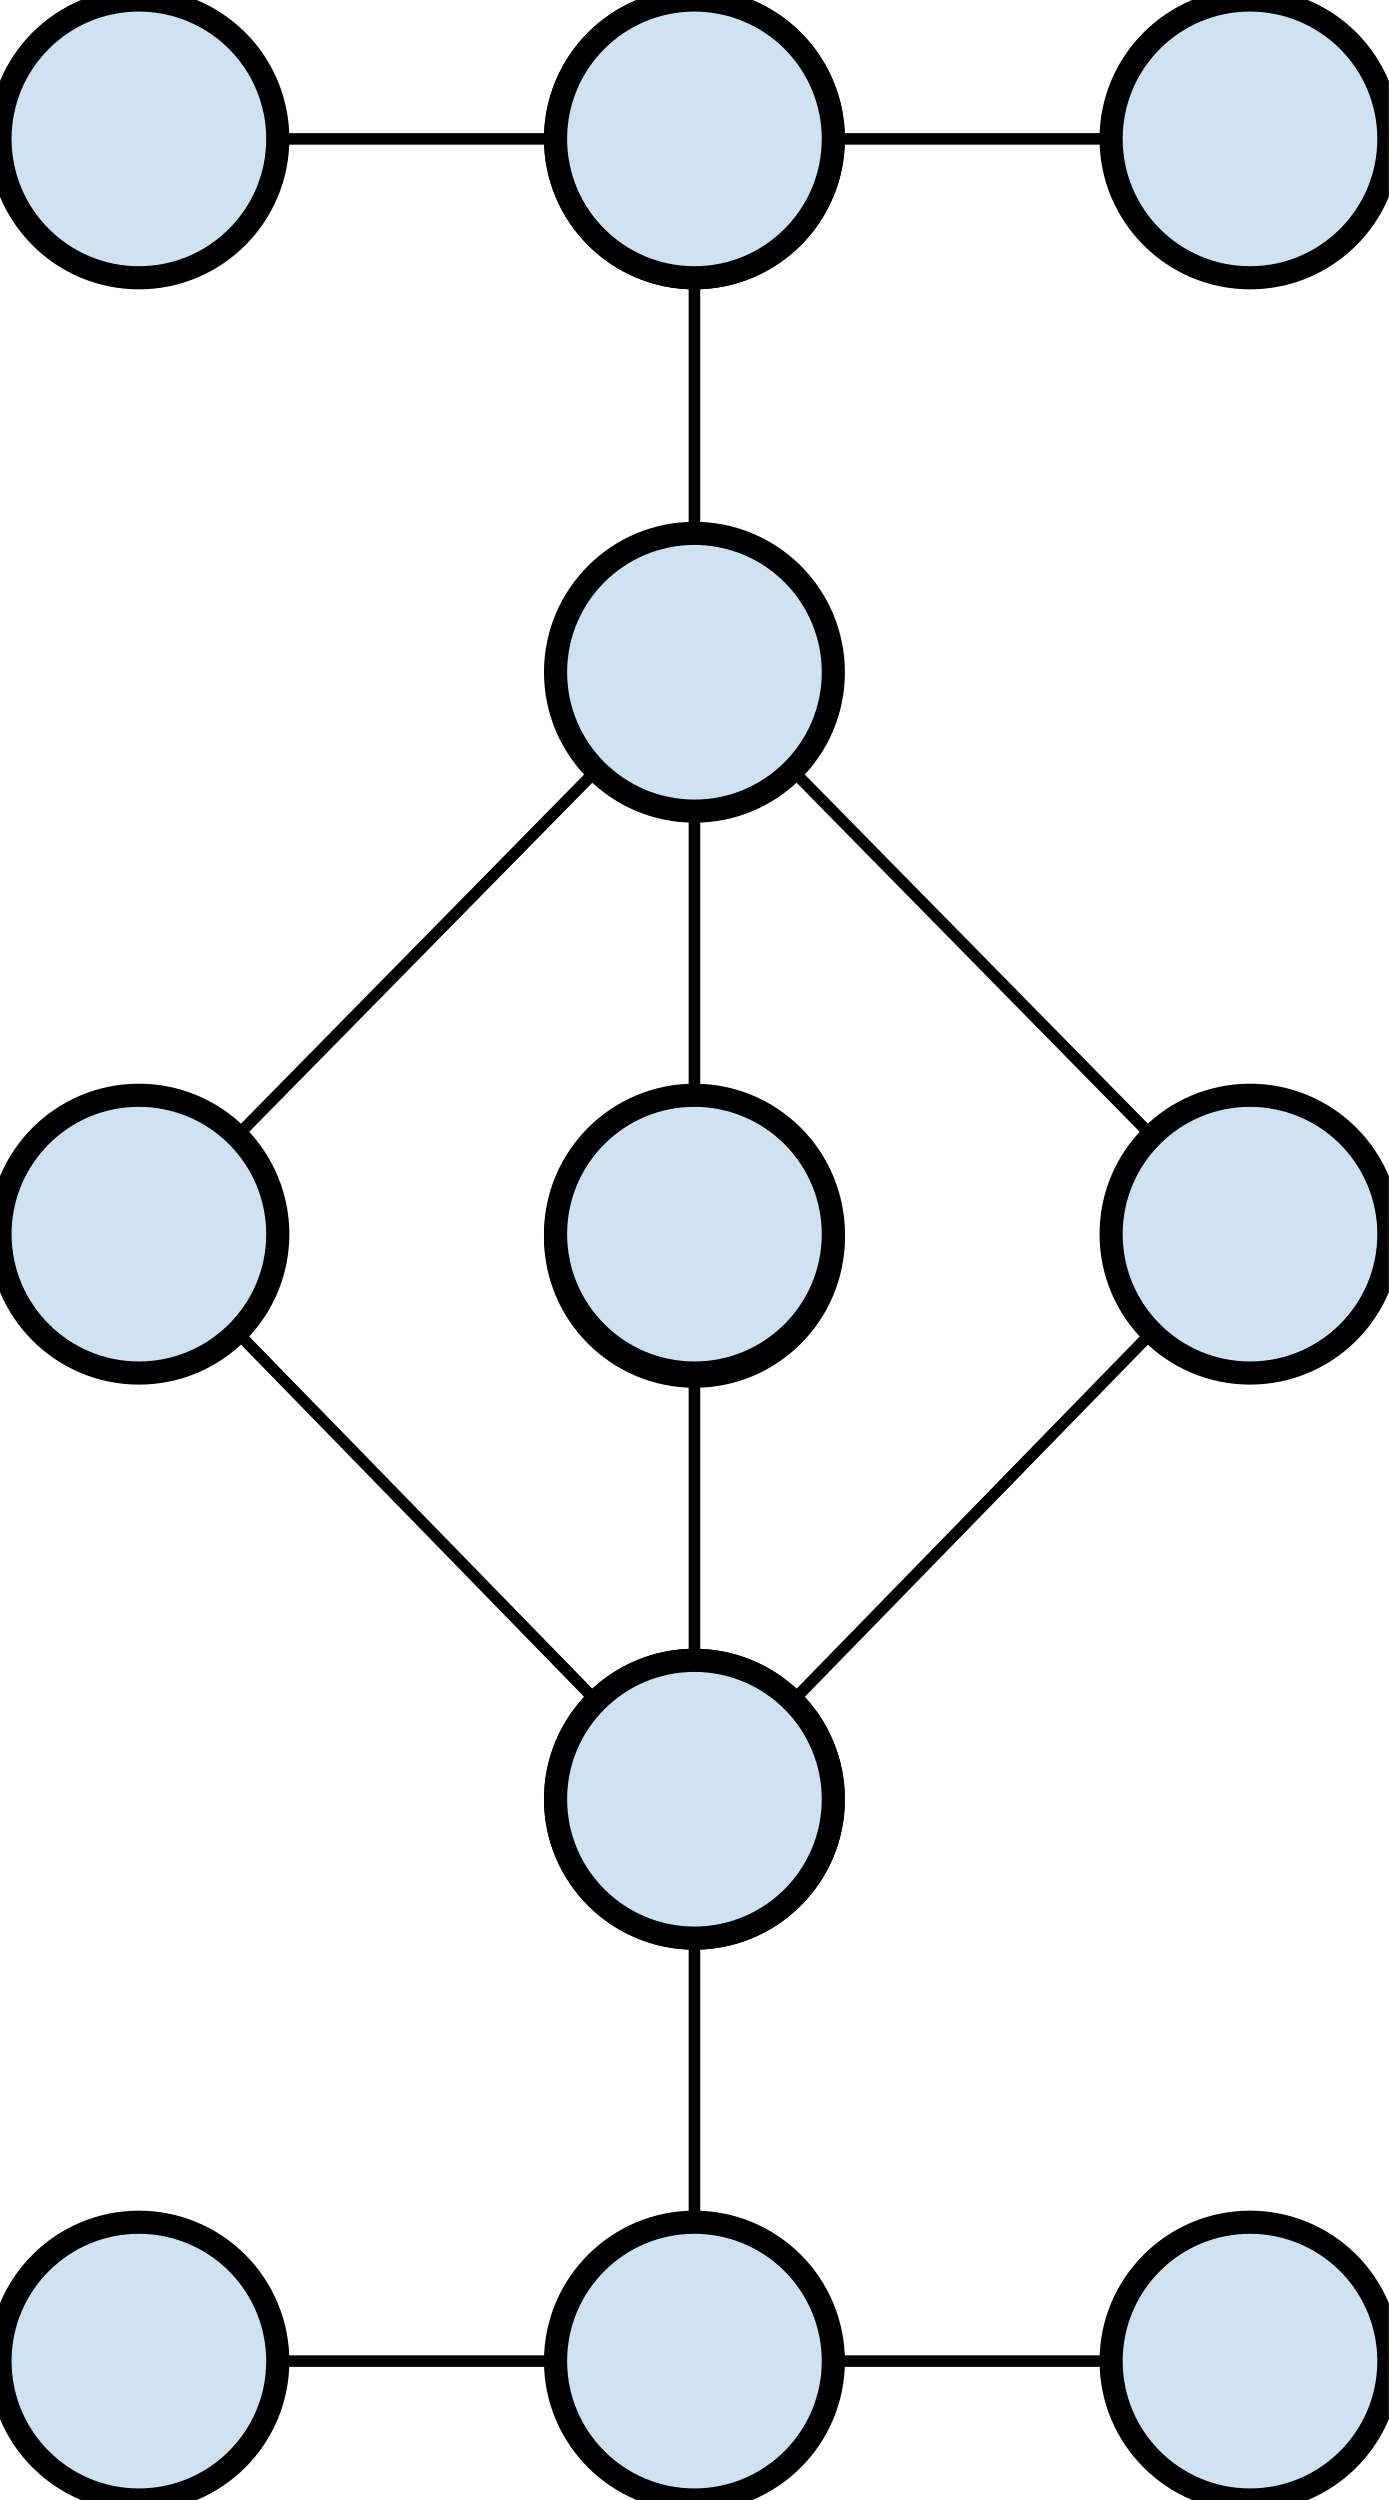
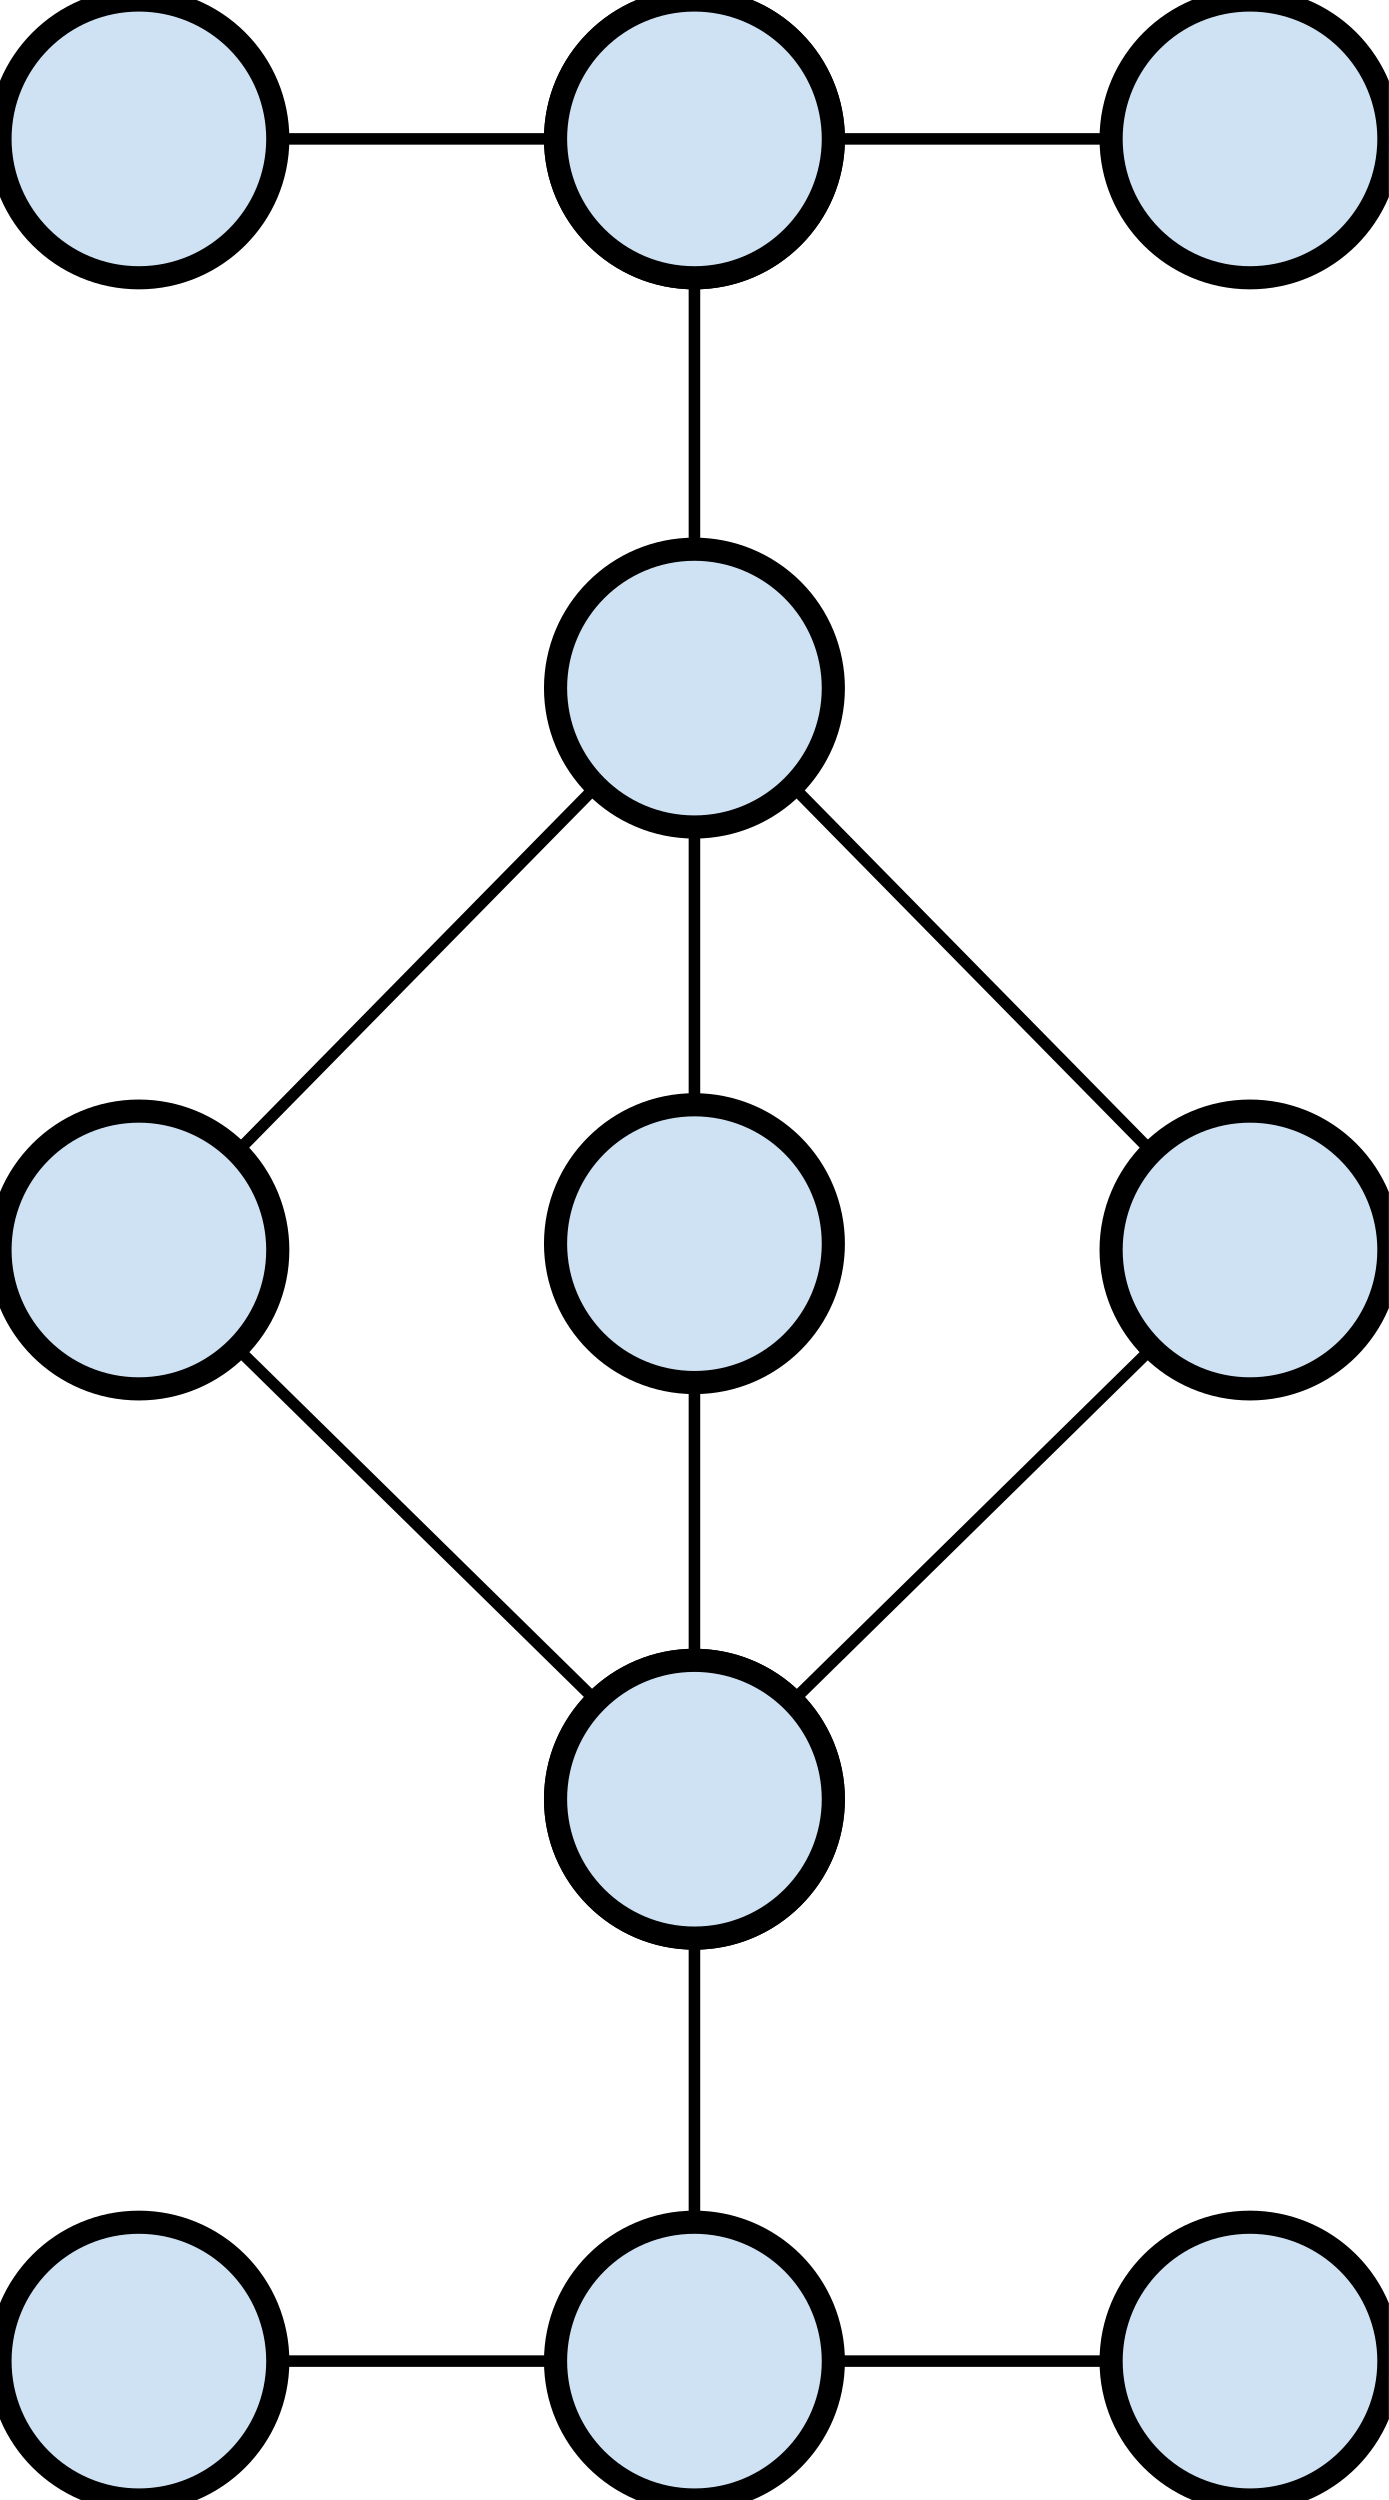
<svg xmlns="http://www.w3.org/2000/svg" version="1.1" viewBox="0.0 0.0 480.0 864.0" fill="none" stroke="none" stroke-linecap="square" stroke-miterlimit="10">
  <clipPath id="p.0">
    <path d="m0 0l480.0 0l0 864.0l-480.0 0l0 -864.0z" clip-rule="nonzero" />
  </clipPath>
  <g clip-path="url(#p.0)">
    <path fill="#000000" fill-opacity="0.0" d="m0 0l480.0 0l0 864.0l-480.0 0z" fill-rule="evenodd" />
    <path fill="#cfe2f3" d="m7.511811E-4 816.001l0 0c0 -26.51 21.49 -48.0 48.0 -48.0l0 0c12.73 0 24.939 5.057 33.941 14.059c9.002 9.002 14.059 21.211 14.059 33.941l0 0c0 26.51 -21.49 48.0 -48 48.0l0 0c-26.51 0 -48.0 -21.49 -48.0 -48.0z" fill-rule="evenodd" />
    <path stroke="#000000" stroke-width="8.0" stroke-linejoin="round" stroke-linecap="butt" d="m7.511811E-4 816.001l0 0c0 -26.51 21.49 -48.0 48.0 -48.0l0 0c12.73 0 24.939 5.057 33.941 14.059c9.002 9.002 14.059 21.211 14.059 33.941l0 0c0 26.51 -21.49 48.0 -48 48.0l0 0c-26.51 0 -48.0 -21.49 -48.0 -48.0z" fill-rule="evenodd" />
    <path fill="#cfe2f3" d="m191.999 816.001l0 0c0 -26.51 21.49 -48.0 48.0 -48.0l0 0c12.73 0 24.939 5.057 33.941 14.059c9.002 9.002 14.059 21.211 14.059 33.941l0 0c0 26.51 -21.49 48.0 -48 48.0l0 0c-26.51 0 -48.0 -21.49 -48.0 -48.0z" fill-rule="evenodd" />
    <path stroke="#000000" stroke-width="8.0" stroke-linejoin="round" stroke-linecap="butt" d="m191.999 816.001l0 0c0 -26.51 21.49 -48.0 48.0 -48.0l0 0c12.73 0 24.939 5.057 33.941 14.059c9.002 9.002 14.059 21.211 14.059 33.941l0 0c0 26.51 -21.49 48.0 -48 48.0l0 0c-26.51 0 -48.0 -21.49 -48.0 -48.0z" fill-rule="evenodd" />
    <path fill="#cfe2f3" d="m383.999 816.001l0 0c0 -26.51 21.49 -48.0 48.0 -48.0l0 0c12.73 0 24.939 5.057 33.941 14.059c9.002 9.002 14.059 21.211 14.059 33.941l0 0c0 26.51 -21.49 48.0 -48.0 48.0l0 0c-26.51 0 -48.0 -21.49 -48.0 -48.0z" fill-rule="evenodd" />
    <path stroke="#000000" stroke-width="8.0" stroke-linejoin="round" stroke-linecap="butt" d="m383.999 816.001l0 0c0 -26.51 21.49 -48.0 48.0 -48.0l0 0c12.73 0 24.939 5.057 33.941 14.059c9.002 9.002 14.059 21.211 14.059 33.941l0 0c0 26.51 -21.49 48.0 -48.0 48.0l0 0c-26.51 0 -48.0 -21.49 -48.0 -48.0z" fill-rule="evenodd" />
    <path fill="#cfe2f3" d="m191.999 621.809l0 0c0 -26.51 21.49 -48.0 48.0 -48.0l0 0c12.73 0 24.939 5.057 33.941 14.059c9.002 9.002 14.059 21.211 14.059 33.941l0 0c0 26.51 -21.49 48.0 -48 48.0l0 0c-26.51 0 -48.0 -21.49 -48.0 -48.0z" fill-rule="evenodd" />
    <path stroke="#000000" stroke-width="8.0" stroke-linejoin="round" stroke-linecap="butt" d="m191.999 621.809l0 0c0 -26.51 21.49 -48.0 48.0 -48.0l0 0c12.73 0 24.939 5.057 33.941 14.059c9.002 9.002 14.059 21.211 14.059 33.941l0 0c0 26.51 -21.49 48.0 -48 48.0l0 0c-26.51 0 -48.0 -21.49 -48.0 -48.0z" fill-rule="evenodd" />
-     <path fill="#cfe2f3" d="m191.999 427.617l0 0c0 -26.51 21.49 -48.0 48.0 -48.0l0 0c12.73 0 24.939 5.057 33.941 14.059c9.002 9.002 14.059 21.211 14.059 33.941l0 0c0 26.51 -21.49 48.0 -48 48.0l0 0c-26.51 0 -48.0 -21.49 -48.0 -48.0z" fill-rule="evenodd" />
-     <path stroke="#000000" stroke-width="8.0" stroke-linejoin="round" stroke-linecap="butt" d="m191.999 427.617l0 0c0 -26.51 21.49 -48.0 48.0 -48.0l0 0c12.73 0 24.939 5.057 33.941 14.059c9.002 9.002 14.059 21.211 14.059 33.941l0 0c0 26.51 -21.49 48.0 -48 48.0l0 0c-26.51 0 -48.0 -21.49 -48.0 -48.0z" fill-rule="evenodd" />
    <path fill="#cfe2f3" d="m191.999 48.001l0 0c0 -26.51 21.49 -48.0 48.0 -48.0l0 0c12.73 0 24.939 5.057 33.941 14.059c9.002 9.002 14.059 21.211 14.059 33.941l0 0c0 26.51 -21.49 48.0 -48 48.0l0 0c-26.51 0 -48.0 -21.49 -48.0 -48.0z" fill-rule="evenodd" />
    <path stroke="#000000" stroke-width="8.0" stroke-linejoin="round" stroke-linecap="butt" d="m191.999 48.001l0 0c0 -26.51 21.49 -48.0 48.0 -48.0l0 0c12.73 0 24.939 5.057 33.941 14.059c9.002 9.002 14.059 21.211 14.059 33.941l0 0c0 26.51 -21.49 48.0 -48 48.0l0 0c-26.51 0 -48.0 -21.49 -48.0 -48.0z" fill-rule="evenodd" />
    <path fill="#cfe2f3" d="m191.999 621.809l0 0c0 -26.51 21.49 -48.0 48.0 -48.0l0 0c12.73 0 24.939 5.057 33.941 14.059c9.002 9.002 14.059 21.211 14.059 33.941l0 0c0 26.51 -21.49 48.0 -48 48.0l0 0c-26.51 0 -48.0 -21.49 -48.0 -48.0z" fill-rule="evenodd" />
    <path stroke="#000000" stroke-width="8.0" stroke-linejoin="round" stroke-linecap="butt" d="m191.999 621.809l0 0c0 -26.51 21.49 -48.0 48.0 -48.0l0 0c12.73 0 24.939 5.057 33.941 14.059c9.002 9.002 14.059 21.211 14.059 33.941l0 0c0 26.51 -21.49 48.0 -48 48.0l0 0c-26.51 0 -48.0 -21.49 -48.0 -48.0z" fill-rule="evenodd" />
-     <path fill="#cfe2f3" d="m7.511811E-4 426.522l0 0c0 -26.51 21.49 -48.0 48.0 -48.0l0 0c12.73 0 24.939 5.057 33.941 14.059c9.002 9.002 14.059 21.211 14.059 33.941l0 0c0 26.51 -21.49 48.0 -48 48.0l0 0c-26.51 0 -48.0 -21.49 -48.0 -48.0z" fill-rule="evenodd" />
-     <path stroke="#000000" stroke-width="8.0" stroke-linejoin="round" stroke-linecap="butt" d="m7.511811E-4 426.522l0 0c0 -26.51 21.49 -48.0 48.0 -48.0l0 0c12.73 0 24.939 5.057 33.941 14.059c9.002 9.002 14.059 21.211 14.059 33.941l0 0c0 26.51 -21.49 48.0 -48 48.0l0 0c-26.51 0 -48.0 -21.49 -48.0 -48.0z" fill-rule="evenodd" />
-     <path fill="#cfe2f3" d="m191.999 426.522l0 0c0 -26.51 21.49 -48.0 48.0 -48.0l0 0c12.73 0 24.939 5.057 33.941 14.059c9.002 9.002 14.059 21.211 14.059 33.941l0 0c0 26.51 -21.49 48.0 -48 48.0l0 0c-26.51 0 -48.0 -21.49 -48.0 -48.0z" fill-rule="evenodd" />
-     <path stroke="#000000" stroke-width="8.0" stroke-linejoin="round" stroke-linecap="butt" d="m191.999 426.522l0 0c0 -26.51 21.49 -48.0 48.0 -48.0l0 0c12.73 0 24.939 5.057 33.941 14.059c9.002 9.002 14.059 21.211 14.059 33.941l0 0c0 26.51 -21.49 48.0 -48 48.0l0 0c-26.51 0 -48.0 -21.49 -48.0 -48.0z" fill-rule="evenodd" />
-     <path fill="#cfe2f3" d="m383.999 426.522l0 0c0 -26.51 21.49 -48.0 48.0 -48.0l0 0c12.73 0 24.939 5.057 33.941 14.059c9.002 9.002 14.059 21.211 14.059 33.941l0 0c0 26.51 -21.49 48.0 -48.0 48.0l0 0c-26.51 0 -48.0 -21.49 -48.0 -48.0z" fill-rule="evenodd" />
-     <path stroke="#000000" stroke-width="8.0" stroke-linejoin="round" stroke-linecap="butt" d="m383.999 426.522l0 0c0 -26.51 21.49 -48.0 48.0 -48.0l0 0c12.73 0 24.939 5.057 33.941 14.059c9.002 9.002 14.059 21.211 14.059 33.941l0 0c0 26.51 -21.49 48.0 -48.0 48.0l0 0c-26.51 0 -48.0 -21.49 -48.0 -48.0z" fill-rule="evenodd" />
+     <path fill="#cfe2f3" d="m7.511811E-4 431.999l0 0c0 -26.51 21.49 -48.0 48.0 -48.0l0 0c12.73 0 24.939 5.057 33.941 14.059c9.002 9.002 14.059 21.211 14.059 33.941l0 0c0 26.51 -21.49 48.0 -48 48.0l0 0c-26.51 0 -48.0 -21.49 -48.0 -48.0z" fill-rule="evenodd" />
+     <path stroke="#000000" stroke-width="8.0" stroke-linejoin="round" stroke-linecap="butt" d="m7.511811E-4 431.999l0 0c0 -26.51 21.49 -48.0 48.0 -48.0l0 0c12.73 0 24.939 5.057 33.941 14.059c9.002 9.002 14.059 21.211 14.059 33.941l0 0c0 26.51 -21.49 48.0 -48 48.0l0 0c-26.51 0 -48.0 -21.49 -48.0 -48.0z" fill-rule="evenodd" />
+     <path fill="#cfe2f3" d="m191.999 429.808l0 0c0 -26.51 21.49 -48.0 48.0 -48.0l0 0c12.73 0 24.939 5.057 33.941 14.059c9.002 9.002 14.059 21.211 14.059 33.941l0 0c0 26.51 -21.49 48.0 -48 48.0l0 0c-26.51 0 -48.0 -21.49 -48.0 -48.0z" fill-rule="evenodd" />
+     <path stroke="#000000" stroke-width="8.0" stroke-linejoin="round" stroke-linecap="butt" d="m191.999 429.808l0 0c0 -26.51 21.49 -48.0 48.0 -48.0l0 0c12.73 0 24.939 5.057 33.941 14.059c9.002 9.002 14.059 21.211 14.059 33.941l0 0c0 26.51 -21.49 48.0 -48 48.0l0 0c-26.51 0 -48.0 -21.49 -48.0 -48.0z" fill-rule="evenodd" />
+     <path fill="#cfe2f3" d="m383.999 431.999l0 0c0 -26.51 21.49 -48.0 48.0 -48.0l0 0c12.73 0 24.939 5.057 33.941 14.059c9.002 9.002 14.059 21.211 14.059 33.941l0 0c0 26.51 -21.49 48.0 -48.0 48.0l0 0c-26.51 0 -48.0 -21.49 -48.0 -48.0z" fill-rule="evenodd" />
+     <path stroke="#000000" stroke-width="8.0" stroke-linejoin="round" stroke-linecap="butt" d="m383.999 431.999l0 0c0 -26.51 21.49 -48.0 48.0 -48.0l0 0c12.73 0 24.939 5.057 33.941 14.059c9.002 9.002 14.059 21.211 14.059 33.941l0 0c0 26.51 -21.49 48.0 -48.0 48.0l0 0c-26.51 0 -48.0 -21.49 -48.0 -48.0z" fill-rule="evenodd" />
    <path fill="#cfe2f3" d="m7.511811E-4 48.001l0 0c0 -26.51 21.49 -48.0 48.0 -48.0l0 0c12.73 0 24.939 5.057 33.941 14.059c9.002 9.002 14.059 21.211 14.059 33.941l0 0c0 26.51 -21.49 48.0 -48 48.0l0 0c-26.51 0 -48.0 -21.49 -48.0 -48.0z" fill-rule="evenodd" />
    <path stroke="#000000" stroke-width="8.0" stroke-linejoin="round" stroke-linecap="butt" d="m7.511811E-4 48.001l0 0c0 -26.51 21.49 -48.0 48.0 -48.0l0 0c12.73 0 24.939 5.057 33.941 14.059c9.002 9.002 14.059 21.211 14.059 33.941l0 0c0 26.51 -21.49 48.0 -48 48.0l0 0c-26.51 0 -48.0 -21.49 -48.0 -48.0z" fill-rule="evenodd" />
    <path fill="#cfe2f3" d="m191.999 48.001l0 0c0 -26.51 21.49 -48.0 48.0 -48.0l0 0c12.73 0 24.939 5.057 33.941 14.059c9.002 9.002 14.059 21.211 14.059 33.941l0 0c0 26.51 -21.49 48.0 -48 48.0l0 0c-26.51 0 -48.0 -21.49 -48.0 -48.0z" fill-rule="evenodd" />
    <path stroke="#000000" stroke-width="8.0" stroke-linejoin="round" stroke-linecap="butt" d="m191.999 48.001l0 0c0 -26.51 21.49 -48.0 48.0 -48.0l0 0c12.73 0 24.939 5.057 33.941 14.059c9.002 9.002 14.059 21.211 14.059 33.941l0 0c0 26.51 -21.49 48.0 -48 48.0l0 0c-26.51 0 -48.0 -21.49 -48.0 -48.0z" fill-rule="evenodd" />
    <path fill="#cfe2f3" d="m383.999 48.001l0 0c0 -26.51 21.49 -48.0 48.0 -48.0l0 0c12.73 0 24.939 5.057 33.941 14.059c9.002 9.002 14.059 21.211 14.059 33.941l0 0c0 26.51 -21.49 48.0 -48.0 48.0l0 0c-26.51 0 -48.0 -21.49 -48.0 -48.0z" fill-rule="evenodd" />
    <path stroke="#000000" stroke-width="8.0" stroke-linejoin="round" stroke-linecap="butt" d="m383.999 48.001l0 0c0 -26.51 21.49 -48.0 48.0 -48.0l0 0c12.73 0 24.939 5.057 33.941 14.059c9.002 9.002 14.059 21.211 14.059 33.941l0 0c0 26.51 -21.49 48.0 -48.0 48.0l0 0c-26.51 0 -48.0 -21.49 -48.0 -48.0z" fill-rule="evenodd" />
-     <path fill="#cfe2f3" d="m191.999 232.329l0 0c0 -26.51 21.49 -48.0 48.0 -48.0l0 0c12.73 0 24.939 5.057 33.941 14.059c9.002 9.002 14.059 21.211 14.059 33.941l0 0c0 26.51 -21.49 48 -48 48l0 0c-26.51 0 -48.0 -21.49 -48.0 -48z" fill-rule="evenodd" />
-     <path stroke="#000000" stroke-width="8.0" stroke-linejoin="round" stroke-linecap="butt" d="m191.999 232.329l0 0c0 -26.51 21.49 -48.0 48.0 -48.0l0 0c12.73 0 24.939 5.057 33.941 14.059c9.002 9.002 14.059 21.211 14.059 33.941l0 0c0 26.51 -21.49 48 -48 48l0 0c-26.51 0 -48.0 -21.49 -48.0 -48z" fill-rule="evenodd" />
+     <path fill="#cfe2f3" d="m191.999 237.809l0 0c0 -26.51 21.49 -48.0 48.0 -48.0l0 0c12.73 0 24.939 5.057 33.941 14.059c9.002 9.002 14.059 21.211 14.059 33.941l0 0c0 26.51 -21.49 48 -48 48l0 0c-26.51 0 -48.0 -21.49 -48.0 -48z" fill-rule="evenodd" />
+     <path stroke="#000000" stroke-width="8.0" stroke-linejoin="round" stroke-linecap="butt" d="m191.999 237.809l0 0c0 -26.51 21.49 -48.0 48.0 -48.0l0 0c12.73 0 24.939 5.057 33.941 14.059c9.002 9.002 14.059 21.211 14.059 33.941l0 0c0 26.51 -21.49 48 -48 48l0 0c-26.51 0 -48.0 -21.49 -48.0 -48z" fill-rule="evenodd" />
    <path fill="#000000" fill-opacity="0.0" d="m96.001 48.001l96.0 0" fill-rule="evenodd" />
    <path stroke="#000000" stroke-width="4.0" stroke-linejoin="round" stroke-linecap="butt" d="m96.001 48.001l96.0 0" fill-rule="evenodd" />
    <path fill="#000000" fill-opacity="0.0" d="m287.999 48.001l96.0 0" fill-rule="evenodd" />
    <path stroke="#000000" stroke-width="4.0" stroke-linejoin="round" stroke-linecap="butt" d="m287.999 48.001l96.0 0" fill-rule="evenodd" />
-     <path fill="#000000" fill-opacity="0.0" d="m239.999 96.001l0 88.315" fill-rule="evenodd" />
-     <path stroke="#000000" stroke-width="4.0" stroke-linejoin="round" stroke-linecap="butt" d="m239.999 96.001l0 88.315" fill-rule="evenodd" />
-     <path fill="#000000" fill-opacity="0.0" d="m239.999 280.329l0 98.205" fill-rule="evenodd" />
-     <path stroke="#000000" stroke-width="4.0" stroke-linejoin="round" stroke-linecap="butt" d="m239.999 280.329l0 98.205" fill-rule="evenodd" />
-     <path fill="#000000" fill-opacity="0.0" d="m273.941 266.27l124.126 126.299" fill-rule="evenodd" />
-     <path stroke="#000000" stroke-width="4.0" stroke-linejoin="round" stroke-linecap="butt" d="m273.941 266.27l124.126 126.299" fill-rule="evenodd" />
-     <path fill="#000000" fill-opacity="0.0" d="m206.058 266.27l-124.126 126.299" fill-rule="evenodd" />
-     <path stroke="#000000" stroke-width="4.0" stroke-linejoin="round" stroke-linecap="butt" d="m206.058 266.27l-124.126 126.299" fill-rule="evenodd" />
-     <path fill="#000000" fill-opacity="0.0" d="m81.942 460.463l124.126 127.402" fill-rule="evenodd" />
-     <path stroke="#000000" stroke-width="4.0" stroke-linejoin="round" stroke-linecap="butt" d="m81.942 460.463l124.126 127.402" fill-rule="evenodd" />
-     <path fill="#000000" fill-opacity="0.0" d="m239.999 573.809l0 -99.276" fill-rule="evenodd" />
-     <path stroke="#000000" stroke-width="4.0" stroke-linejoin="round" stroke-linecap="butt" d="m239.999 573.809l0 -99.276" fill-rule="evenodd" />
-     <path fill="#000000" fill-opacity="0.0" d="m273.941 587.868l124.126 -127.402" fill-rule="evenodd" />
-     <path stroke="#000000" stroke-width="4.0" stroke-linejoin="round" stroke-linecap="butt" d="m273.941 587.868l124.126 -127.402" fill-rule="evenodd" />
+     <path fill="#000000" fill-opacity="0.0" d="m239.999 96.001l0 93.795" fill-rule="evenodd" />
+     <path stroke="#000000" stroke-width="4.0" stroke-linejoin="round" stroke-linecap="butt" d="m239.999 96.001l0 93.795" fill-rule="evenodd" />
+     <path fill="#000000" fill-opacity="0.0" d="m239.999 285.809l0 96.0" fill-rule="evenodd" />
+     <path stroke="#000000" stroke-width="4.0" stroke-linejoin="round" stroke-linecap="butt" d="m239.999 285.809l0 96.0" fill-rule="evenodd" />
+     <path fill="#000000" fill-opacity="0.0" d="m273.941 271.75l124.126 126.299" fill-rule="evenodd" />
+     <path stroke="#000000" stroke-width="4.0" stroke-linejoin="round" stroke-linecap="butt" d="m273.941 271.75l124.126 126.299" fill-rule="evenodd" />
+     <path fill="#000000" fill-opacity="0.0" d="m206.058 271.75l-124.126 126.299" fill-rule="evenodd" />
+     <path stroke="#000000" stroke-width="4.0" stroke-linejoin="round" stroke-linecap="butt" d="m206.058 271.75l-124.126 126.299" fill-rule="evenodd" />
+     <path fill="#000000" fill-opacity="0.0" d="m81.942 465.94l124.126 121.921" fill-rule="evenodd" />
+     <path stroke="#000000" stroke-width="4.0" stroke-linejoin="round" stroke-linecap="butt" d="m81.942 465.94l124.126 121.921" fill-rule="evenodd" />
+     <path fill="#000000" fill-opacity="0.0" d="m239.999 573.809l0 -96" fill-rule="evenodd" />
+     <path stroke="#000000" stroke-width="4.0" stroke-linejoin="round" stroke-linecap="butt" d="m239.999 573.809l0 -96" fill-rule="evenodd" />
+     <path fill="#000000" fill-opacity="0.0" d="m273.941 587.868l124.126 -121.921" fill-rule="evenodd" />
+     <path stroke="#000000" stroke-width="4.0" stroke-linejoin="round" stroke-linecap="butt" d="m273.941 587.868l124.126 -121.921" fill-rule="evenodd" />
    <path fill="#000000" fill-opacity="0.0" d="m239.999 669.809l0 98.205" fill-rule="evenodd" />
    <path stroke="#000000" stroke-width="4.0" stroke-linejoin="round" stroke-linecap="butt" d="m239.999 669.809l0 98.205" fill-rule="evenodd" />
    <path fill="#000000" fill-opacity="0.0" d="m96.001 816.001l96.0 0" fill-rule="evenodd" />
    <path stroke="#000000" stroke-width="4.0" stroke-linejoin="round" stroke-linecap="butt" d="m96.001 816.001l96.0 0" fill-rule="evenodd" />
    <path fill="#000000" fill-opacity="0.0" d="m287.999 816.001l96.0 0" fill-rule="evenodd" />
    <path stroke="#000000" stroke-width="4.0" stroke-linejoin="round" stroke-linecap="butt" d="m287.999 816.001l96.0 0" fill-rule="evenodd" />
  </g>
</svg>
